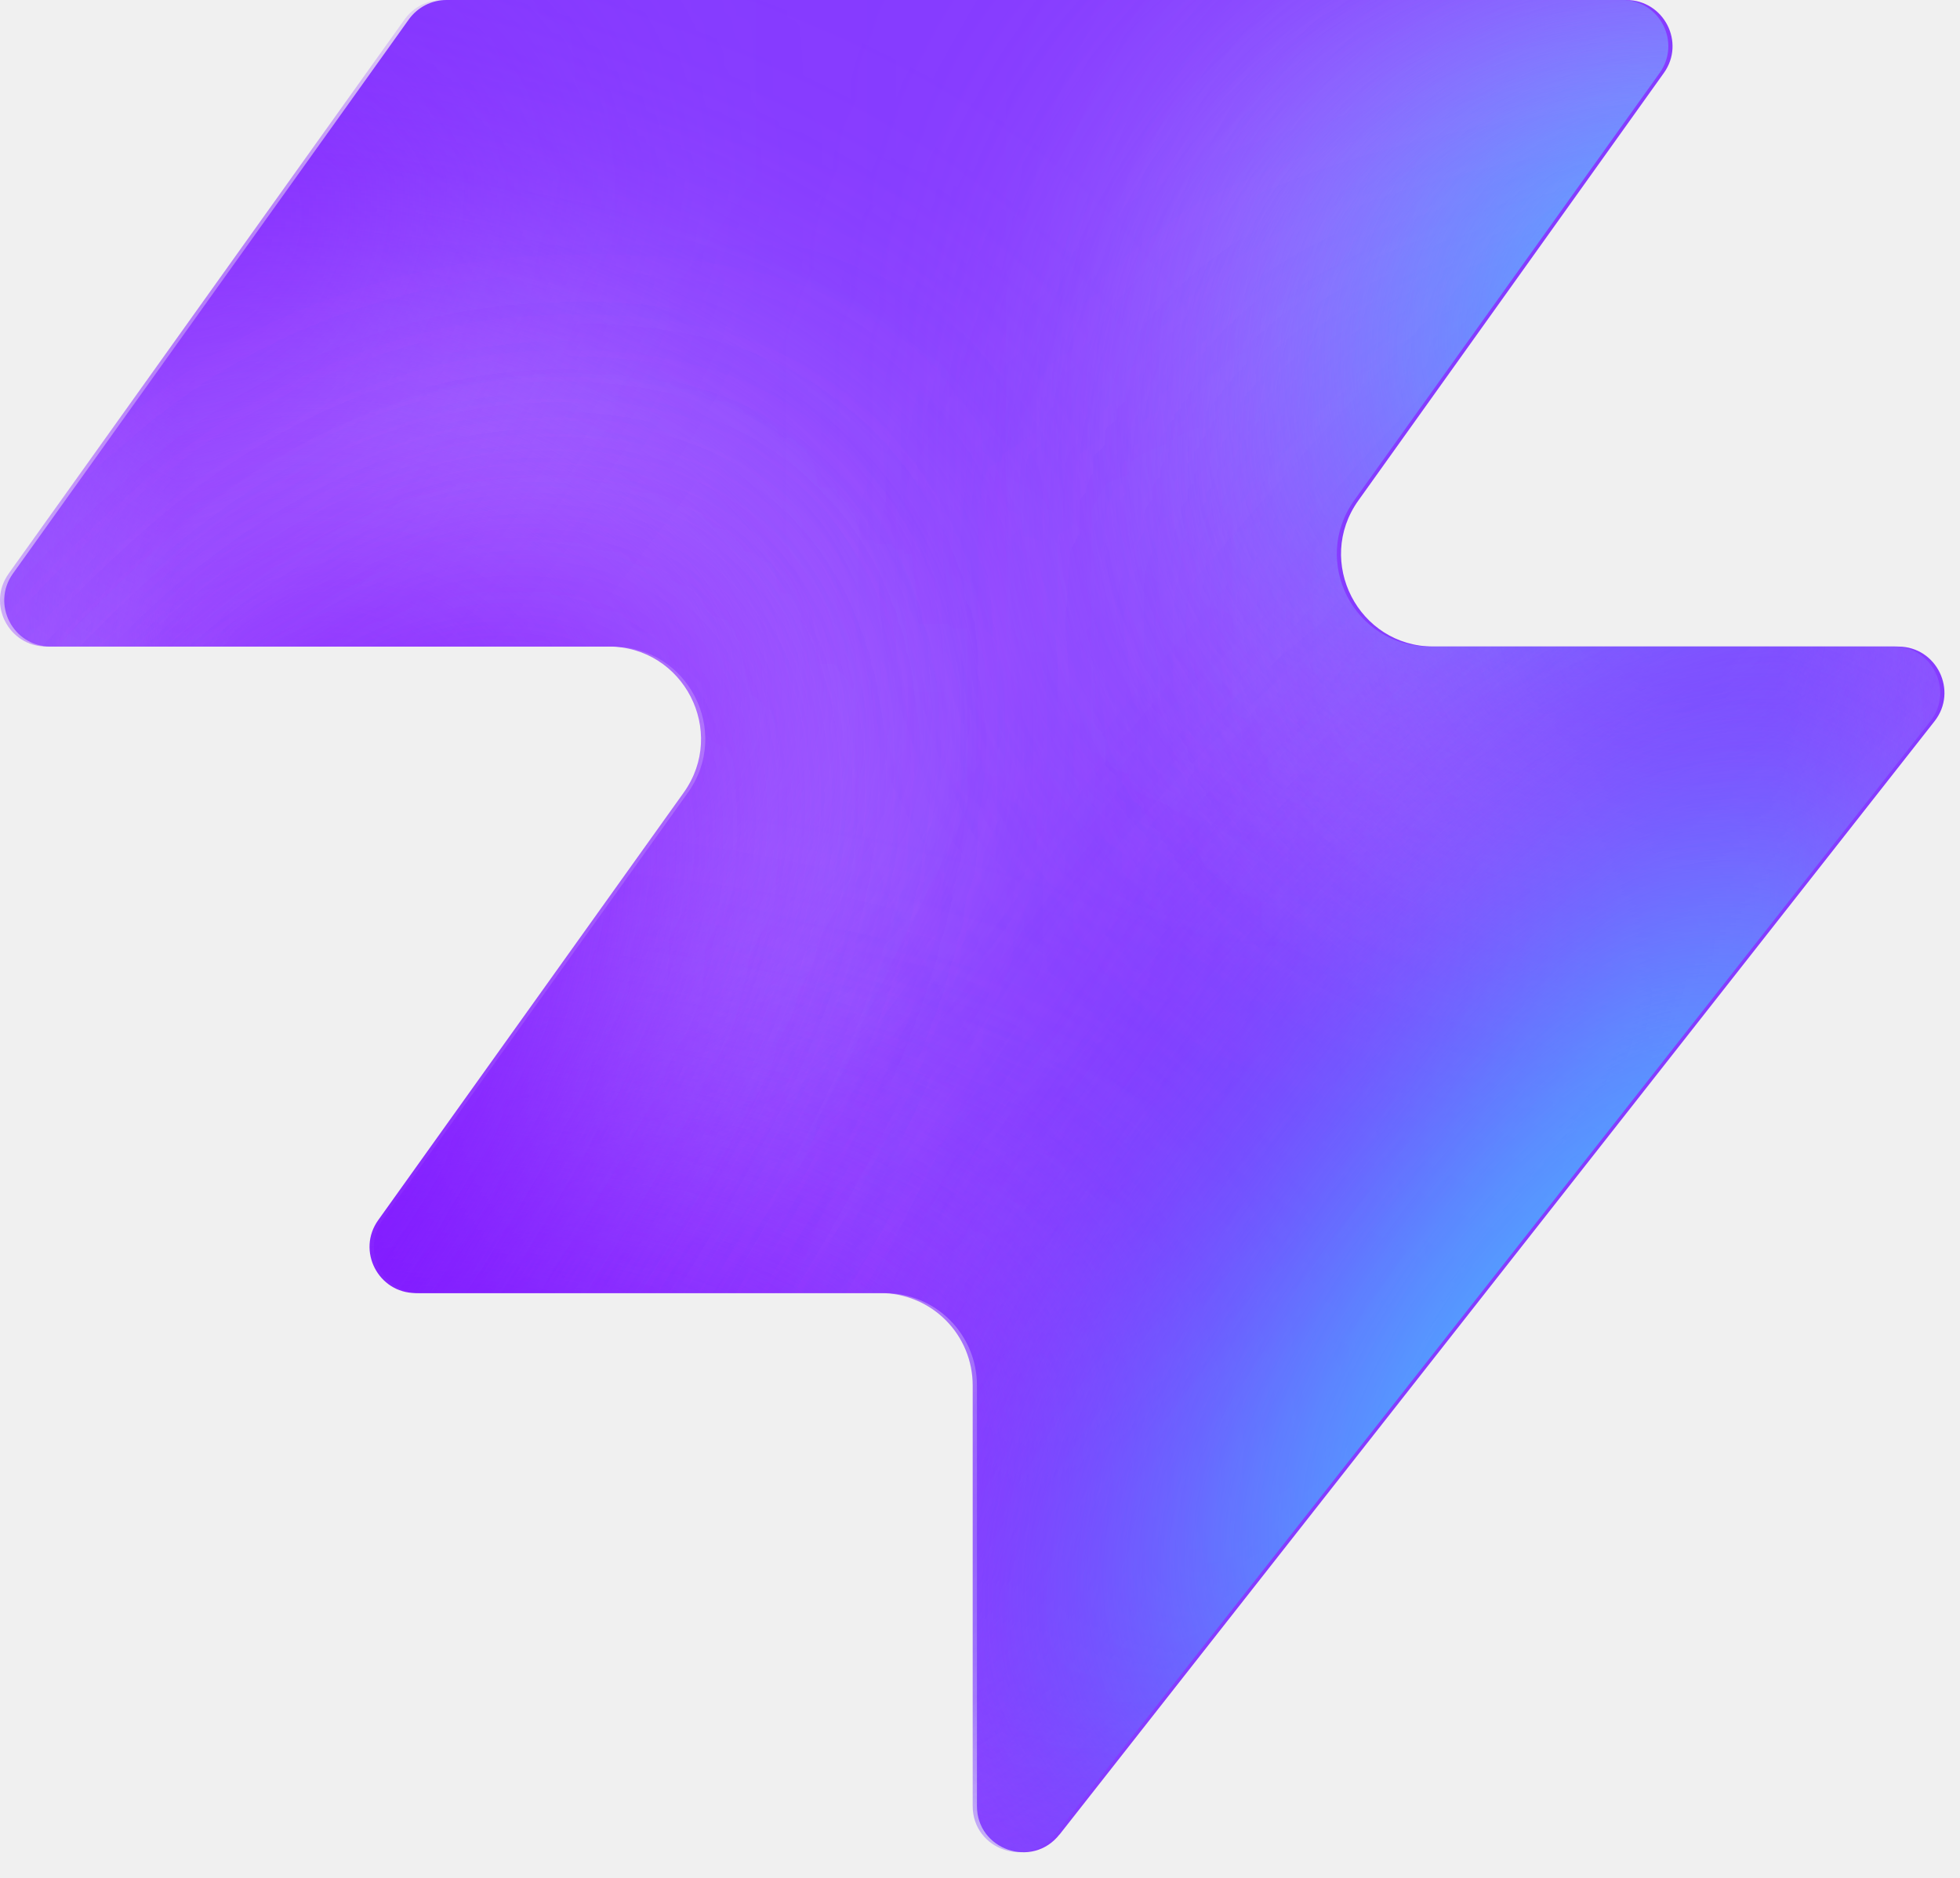
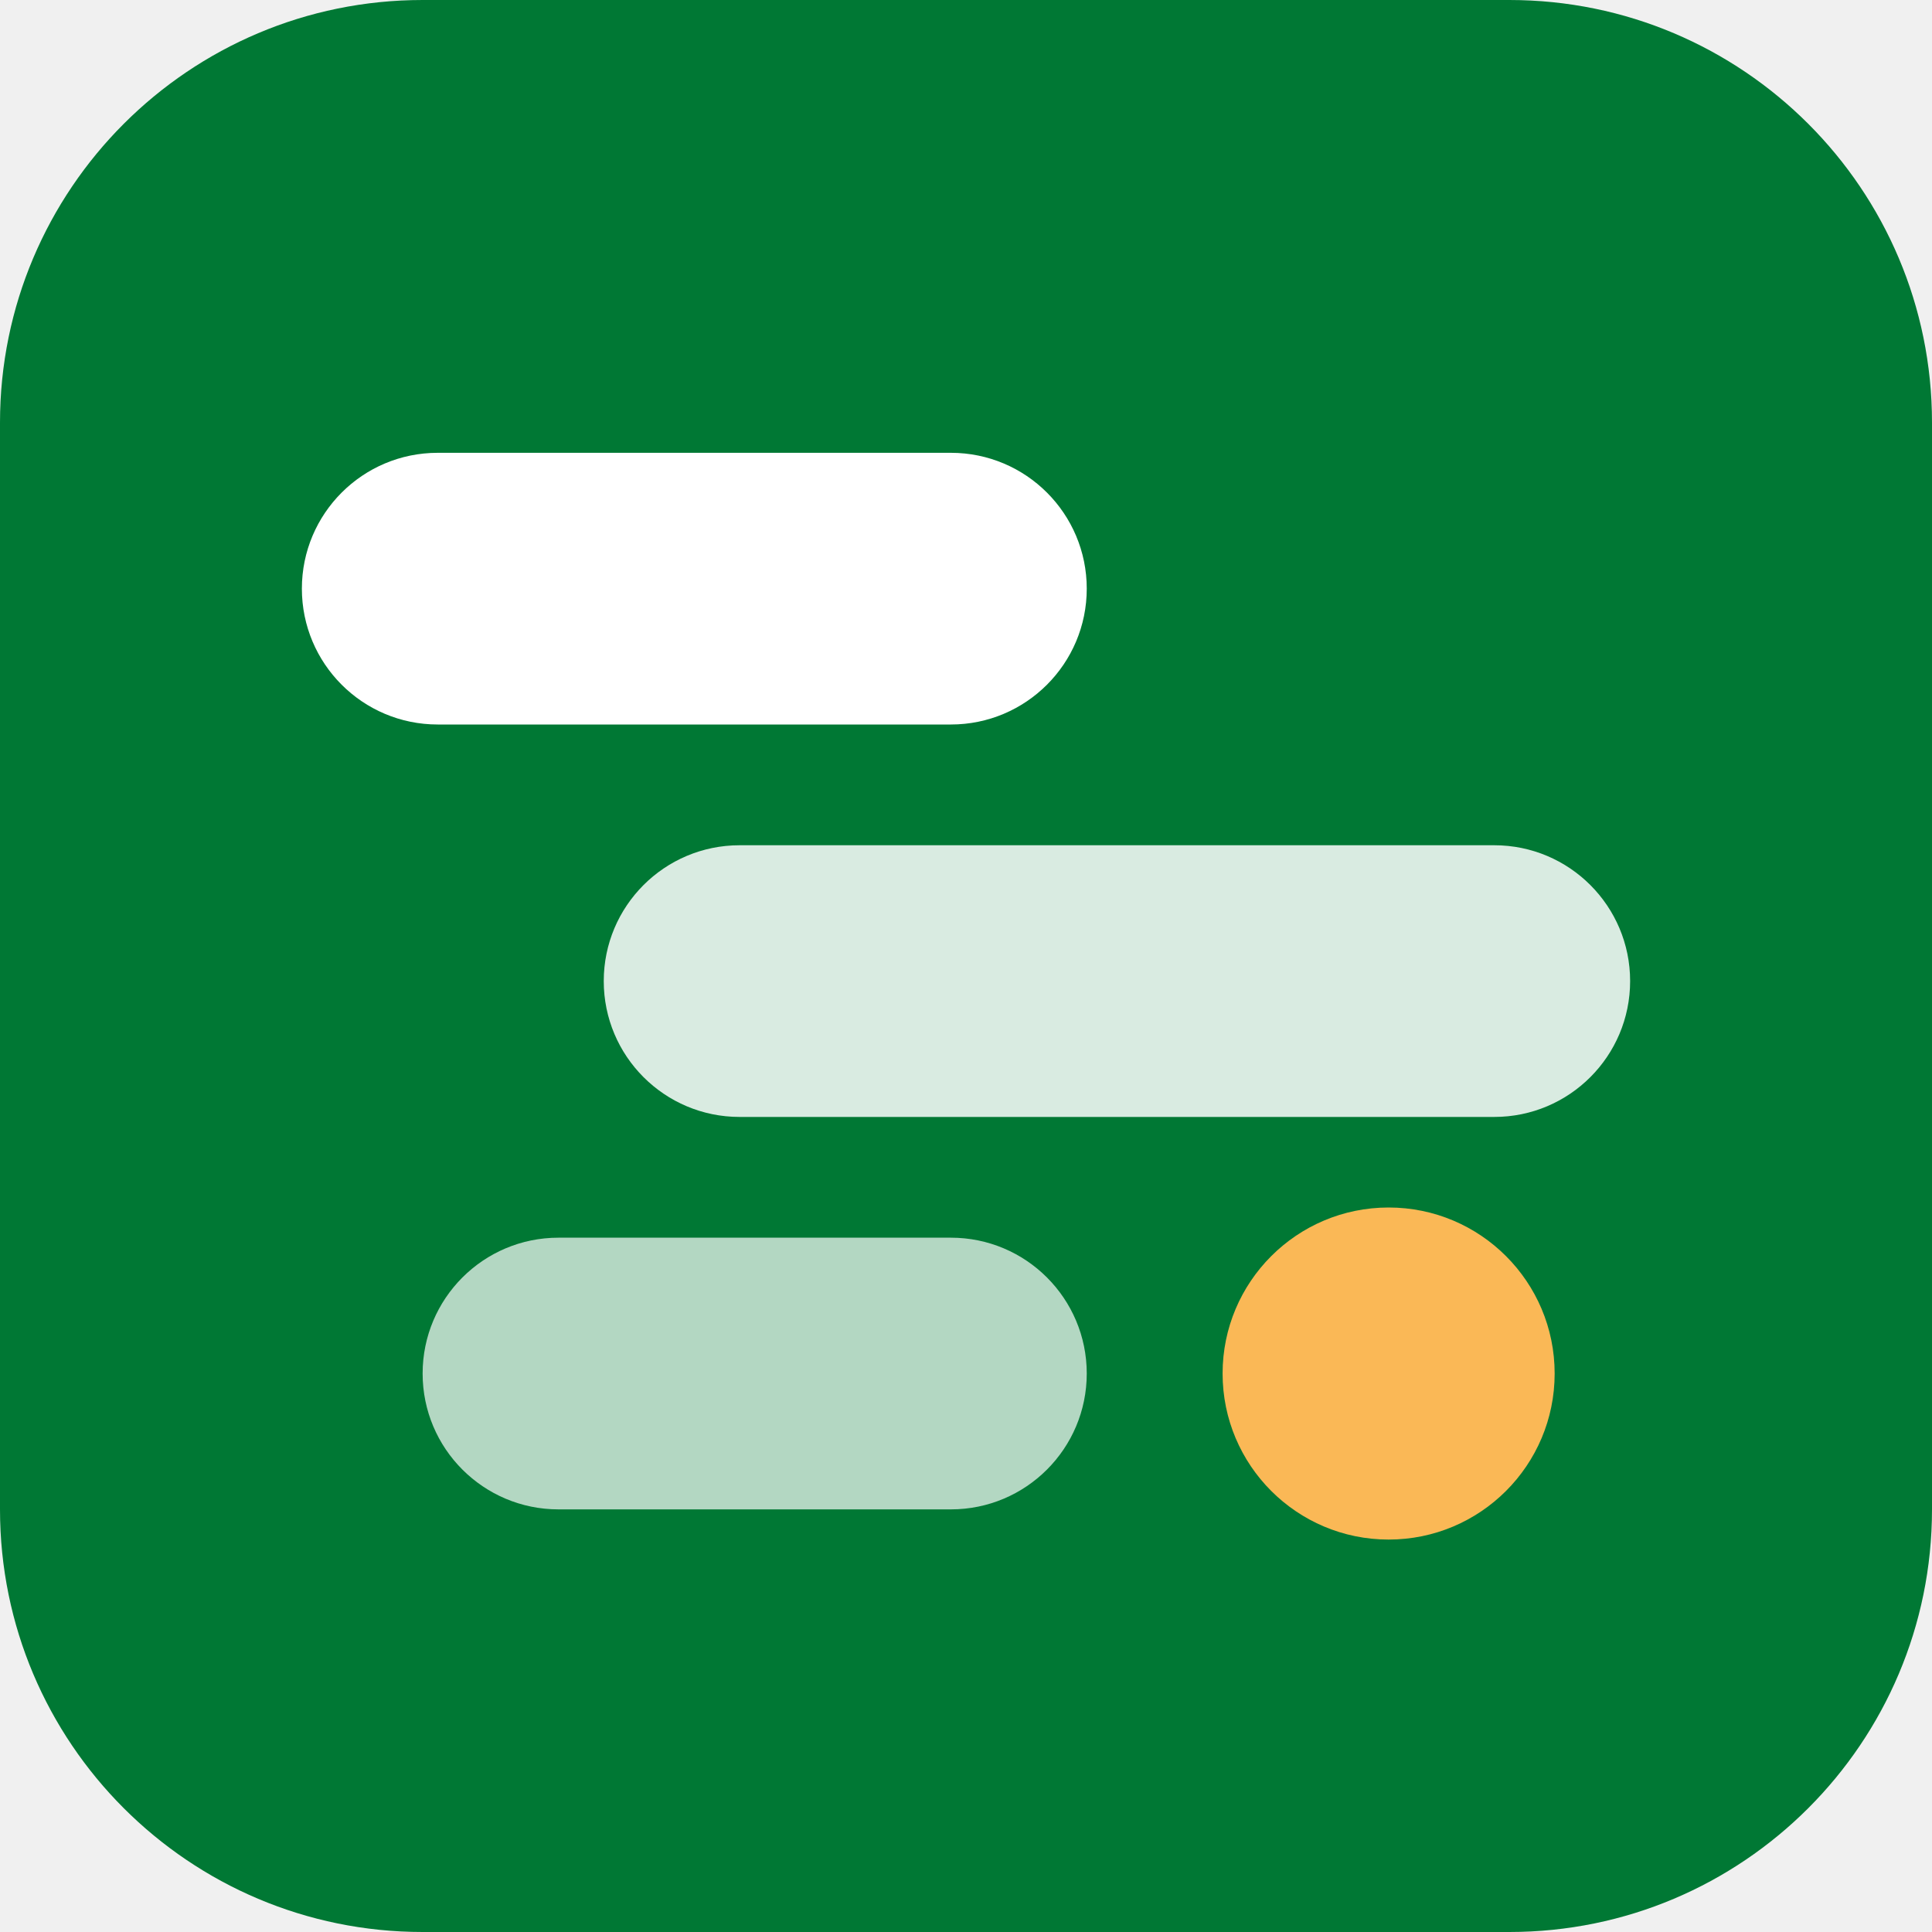
- <svg xmlns="http://www.w3.org/2000/svg" width="48" height="46" fill="none" viewBox="0 0 48 46">
-   <path fill="#863bff" d="M25.946 44.938c-.664.845-2.021.375-2.021-.698V33.937a2.26 2.26 0 0 0-2.262-2.262H10.287c-.92 0-1.456-1.04-.92-1.788l7.48-10.471c1.07-1.497 0-3.578-1.842-3.578H1.237c-.92 0-1.456-1.04-.92-1.788L10.013.474c.214-.297.556-.474.92-.474h28.894c.92 0 1.456 1.04.92 1.788l-7.48 10.471c-1.07 1.498 0 3.579 1.842 3.579h11.377c.943 0 1.473 1.088.89 1.83L25.947 44.94z" style="fill:#863bff;fill:color(display-p3 .525 .23 1);fill-opacity:1" />
-   <mask id="a" width="48" height="46" x="0" y="0" maskUnits="userSpaceOnUse" style="mask-type:alpha">
-     <path fill="#000" d="M25.842 44.938c-.664.844-2.021.375-2.021-.698V33.937a2.26 2.26 0 0 0-2.262-2.262H10.183c-.92 0-1.456-1.04-.92-1.788l7.48-10.471c1.07-1.498 0-3.579-1.842-3.579H1.133c-.92 0-1.456-1.04-.92-1.787L9.91.473c.214-.297.556-.474.92-.474h28.894c.92 0 1.456 1.04.92 1.788l-7.48 10.471c-1.07 1.498 0 3.578 1.842 3.578h11.377c.943 0 1.473 1.088.89 1.832L25.843 44.94z" style="fill:#000;fill-opacity:1" />
-   </mask>
-   <g mask="url(#a)">
-     <g filter="url(#b)">
-       <ellipse cx="5.508" cy="14.704" fill="#ede6ff" rx="5.508" ry="14.704" style="fill:#ede6ff;fill:color(display-p3 .927 .903 1);fill-opacity:1" transform="matrix(.00324 1 1 -.00324 -4.47 31.516)" />
-     </g>
-     <g filter="url(#c)">
-       <ellipse cx="10.399" cy="29.851" fill="#ede6ff" rx="10.399" ry="29.851" style="fill:#ede6ff;fill:color(display-p3 .927 .903 1);fill-opacity:1" transform="matrix(.00324 1 1 -.00324 -39.328 7.883)" />
-     </g>
-     <g filter="url(#d)">
-       <ellipse cx="5.508" cy="30.487" fill="#7e14ff" rx="5.508" ry="30.487" style="fill:#7e14ff;fill:color(display-p3 .492 .077 1);fill-opacity:1" transform="rotate(89.814 -25.913 -14.639)scale(1 -1)" />
-     </g>
-     <g filter="url(#e)">
-       <ellipse cx="5.508" cy="30.599" fill="#7e14ff" rx="5.508" ry="30.599" style="fill:#7e14ff;fill:color(display-p3 .492 .077 1);fill-opacity:1" transform="rotate(89.814 -32.644 -3.334)scale(1 -1)" />
-     </g>
-     <g filter="url(#f)">
-       <ellipse cx="5.508" cy="30.599" fill="#7e14ff" rx="5.508" ry="30.599" style="fill:#7e14ff;fill:color(display-p3 .492 .077 1);fill-opacity:1" transform="matrix(.00324 1 1 -.00324 -34.34 30.47)" />
-     </g>
-     <g filter="url(#g)">
-       <ellipse cx="14.072" cy="22.078" fill="#ede6ff" rx="14.072" ry="22.078" style="fill:#ede6ff;fill:color(display-p3 .927 .903 1);fill-opacity:1" transform="rotate(93.35 24.506 48.493)scale(-1 1)" />
-     </g>
-     <g filter="url(#h)">
-       <ellipse cx="3.47" cy="21.501" fill="#7e14ff" rx="3.47" ry="21.501" style="fill:#7e14ff;fill:color(display-p3 .492 .077 1);fill-opacity:1" transform="rotate(89.009 28.708 47.59)scale(-1 1)" />
-     </g>
-     <g filter="url(#i)">
-       <ellipse cx="3.47" cy="21.501" fill="#7e14ff" rx="3.47" ry="21.501" style="fill:#7e14ff;fill:color(display-p3 .492 .077 1);fill-opacity:1" transform="rotate(89.009 28.708 47.59)scale(-1 1)" />
-     </g>
-     <g filter="url(#j)">
-       <ellipse cx=".387" cy="8.972" fill="#7e14ff" rx="4.407" ry="29.108" style="fill:#7e14ff;fill:color(display-p3 .492 .077 1);fill-opacity:1" transform="rotate(39.51 .387 8.972)" />
-     </g>
-     <g filter="url(#k)">
-       <ellipse cx="47.523" cy="-6.092" fill="#7e14ff" rx="4.407" ry="29.108" style="fill:#7e14ff;fill:color(display-p3 .492 .077 1);fill-opacity:1" transform="rotate(37.892 47.523 -6.092)" />
-     </g>
-     <g filter="url(#l)">
-       <ellipse cx="41.412" cy="6.333" fill="#47bfff" rx="5.971" ry="9.665" style="fill:#47bfff;fill:color(display-p3 .28 .748 1);fill-opacity:1" transform="rotate(37.892 41.412 6.333)" />
-     </g>
-     <g filter="url(#m)">
-       <ellipse cx="-1.879" cy="38.332" fill="#7e14ff" rx="4.407" ry="29.108" style="fill:#7e14ff;fill:color(display-p3 .492 .077 1);fill-opacity:1" transform="rotate(37.892 -1.88 38.332)" />
-     </g>
-     <g filter="url(#n)">
-       <ellipse cx="-1.879" cy="38.332" fill="#7e14ff" rx="4.407" ry="29.108" style="fill:#7e14ff;fill:color(display-p3 .492 .077 1);fill-opacity:1" transform="rotate(37.892 -1.88 38.332)" />
-     </g>
-     <g filter="url(#o)">
-       <ellipse cx="35.651" cy="29.907" fill="#7e14ff" rx="4.407" ry="29.108" style="fill:#7e14ff;fill:color(display-p3 .492 .077 1);fill-opacity:1" transform="rotate(37.892 35.651 29.907)" />
-     </g>
-     <g filter="url(#p)">
-       <ellipse cx="38.418" cy="32.4" fill="#47bfff" rx="5.971" ry="15.297" style="fill:#47bfff;fill:color(display-p3 .28 .748 1);fill-opacity:1" transform="rotate(37.892 38.418 32.4)" />
-     </g>
-   </g>
-   <defs>
-     <filter id="b" width="60.045" height="41.654" x="-19.77" y="16.149" color-interpolation-filters="sRGB" filterUnits="userSpaceOnUse">
-       <feFlood flood-opacity="0" result="BackgroundImageFix" />
-       <feBlend in="SourceGraphic" in2="BackgroundImageFix" result="shape" />
-       <feGaussianBlur result="effect1_foregroundBlur_2002_17158" stdDeviation="7.659" />
-     </filter>
-     <filter id="c" width="90.34" height="51.437" x="-54.613" y="-7.533" color-interpolation-filters="sRGB" filterUnits="userSpaceOnUse">
-       <feFlood flood-opacity="0" result="BackgroundImageFix" />
-       <feBlend in="SourceGraphic" in2="BackgroundImageFix" result="shape" />
-       <feGaussianBlur result="effect1_foregroundBlur_2002_17158" stdDeviation="7.659" />
-     </filter>
-     <filter id="d" width="79.355" height="29.4" x="-49.64" y="2.03" color-interpolation-filters="sRGB" filterUnits="userSpaceOnUse">
-       <feFlood flood-opacity="0" result="BackgroundImageFix" />
-       <feBlend in="SourceGraphic" in2="BackgroundImageFix" result="shape" />
-       <feGaussianBlur result="effect1_foregroundBlur_2002_17158" stdDeviation="4.596" />
-     </filter>
-     <filter id="e" width="79.579" height="29.4" x="-45.045" y="20.029" color-interpolation-filters="sRGB" filterUnits="userSpaceOnUse">
-       <feFlood flood-opacity="0" result="BackgroundImageFix" />
-       <feBlend in="SourceGraphic" in2="BackgroundImageFix" result="shape" />
-       <feGaussianBlur result="effect1_foregroundBlur_2002_17158" stdDeviation="4.596" />
-     </filter>
-     <filter id="f" width="79.579" height="29.4" x="-43.513" y="21.178" color-interpolation-filters="sRGB" filterUnits="userSpaceOnUse">
-       <feFlood flood-opacity="0" result="BackgroundImageFix" />
-       <feBlend in="SourceGraphic" in2="BackgroundImageFix" result="shape" />
-       <feGaussianBlur result="effect1_foregroundBlur_2002_17158" stdDeviation="4.596" />
-     </filter>
-     <filter id="g" width="74.749" height="58.852" x="15.756" y="-17.901" color-interpolation-filters="sRGB" filterUnits="userSpaceOnUse">
-       <feFlood flood-opacity="0" result="BackgroundImageFix" />
-       <feBlend in="SourceGraphic" in2="BackgroundImageFix" result="shape" />
-       <feGaussianBlur result="effect1_foregroundBlur_2002_17158" stdDeviation="7.659" />
-     </filter>
-     <filter id="h" width="61.377" height="25.362" x="23.548" y="2.284" color-interpolation-filters="sRGB" filterUnits="userSpaceOnUse">
-       <feFlood flood-opacity="0" result="BackgroundImageFix" />
-       <feBlend in="SourceGraphic" in2="BackgroundImageFix" result="shape" />
-       <feGaussianBlur result="effect1_foregroundBlur_2002_17158" stdDeviation="4.596" />
-     </filter>
-     <filter id="i" width="61.377" height="25.362" x="23.548" y="2.284" color-interpolation-filters="sRGB" filterUnits="userSpaceOnUse">
-       <feFlood flood-opacity="0" result="BackgroundImageFix" />
-       <feBlend in="SourceGraphic" in2="BackgroundImageFix" result="shape" />
-       <feGaussianBlur result="effect1_foregroundBlur_2002_17158" stdDeviation="4.596" />
-     </filter>
-     <filter id="j" width="56.045" height="63.649" x="-27.636" y="-22.853" color-interpolation-filters="sRGB" filterUnits="userSpaceOnUse">
-       <feFlood flood-opacity="0" result="BackgroundImageFix" />
-       <feBlend in="SourceGraphic" in2="BackgroundImageFix" result="shape" />
-       <feGaussianBlur result="effect1_foregroundBlur_2002_17158" stdDeviation="4.596" />
-     </filter>
-     <filter id="k" width="54.814" height="64.646" x="20.116" y="-38.415" color-interpolation-filters="sRGB" filterUnits="userSpaceOnUse">
-       <feFlood flood-opacity="0" result="BackgroundImageFix" />
-       <feBlend in="SourceGraphic" in2="BackgroundImageFix" result="shape" />
-       <feGaussianBlur result="effect1_foregroundBlur_2002_17158" stdDeviation="4.596" />
-     </filter>
-     <filter id="l" width="33.541" height="35.313" x="24.641" y="-11.323" color-interpolation-filters="sRGB" filterUnits="userSpaceOnUse">
-       <feFlood flood-opacity="0" result="BackgroundImageFix" />
-       <feBlend in="SourceGraphic" in2="BackgroundImageFix" result="shape" />
-       <feGaussianBlur result="effect1_foregroundBlur_2002_17158" stdDeviation="4.596" />
-     </filter>
-     <filter id="m" width="54.814" height="64.646" x="-29.286" y="6.009" color-interpolation-filters="sRGB" filterUnits="userSpaceOnUse">
-       <feFlood flood-opacity="0" result="BackgroundImageFix" />
-       <feBlend in="SourceGraphic" in2="BackgroundImageFix" result="shape" />
-       <feGaussianBlur result="effect1_foregroundBlur_2002_17158" stdDeviation="4.596" />
-     </filter>
-     <filter id="n" width="54.814" height="64.646" x="-29.286" y="6.009" color-interpolation-filters="sRGB" filterUnits="userSpaceOnUse">
-       <feFlood flood-opacity="0" result="BackgroundImageFix" />
-       <feBlend in="SourceGraphic" in2="BackgroundImageFix" result="shape" />
-       <feGaussianBlur result="effect1_foregroundBlur_2002_17158" stdDeviation="4.596" />
-     </filter>
-     <filter id="o" width="54.814" height="64.646" x="8.244" y="-2.416" color-interpolation-filters="sRGB" filterUnits="userSpaceOnUse">
-       <feFlood flood-opacity="0" result="BackgroundImageFix" />
-       <feBlend in="SourceGraphic" in2="BackgroundImageFix" result="shape" />
-       <feGaussianBlur result="effect1_foregroundBlur_2002_17158" stdDeviation="4.596" />
-     </filter>
-     <filter id="p" width="39.409" height="43.623" x="18.713" y="10.588" color-interpolation-filters="sRGB" filterUnits="userSpaceOnUse">
-       <feFlood flood-opacity="0" result="BackgroundImageFix" />
-       <feBlend in="SourceGraphic" in2="BackgroundImageFix" result="shape" />
-       <feGaussianBlur result="effect1_foregroundBlur_2002_17158" stdDeviation="4.596" />
-     </filter>
-   </defs>
+ <svg xmlns="http://www.w3.org/2000/svg" viewBox="0 0 64 64">
+   <rect width="64" height="64" rx="14" fill="#007834" />
+   <rect x="10" y="15" width="26" height="9" rx="4.5" fill="#fff" />
+   <rect x="20" y="28" width="34" height="9" rx="4.5" fill="#fff" opacity=".85" />
+   <rect x="14" y="41" width="22" height="9" rx="4.5" fill="#fff" opacity=".7" />
+   <circle cx="46" cy="45.5" r="5.5" fill="#fab856" />
</svg>
